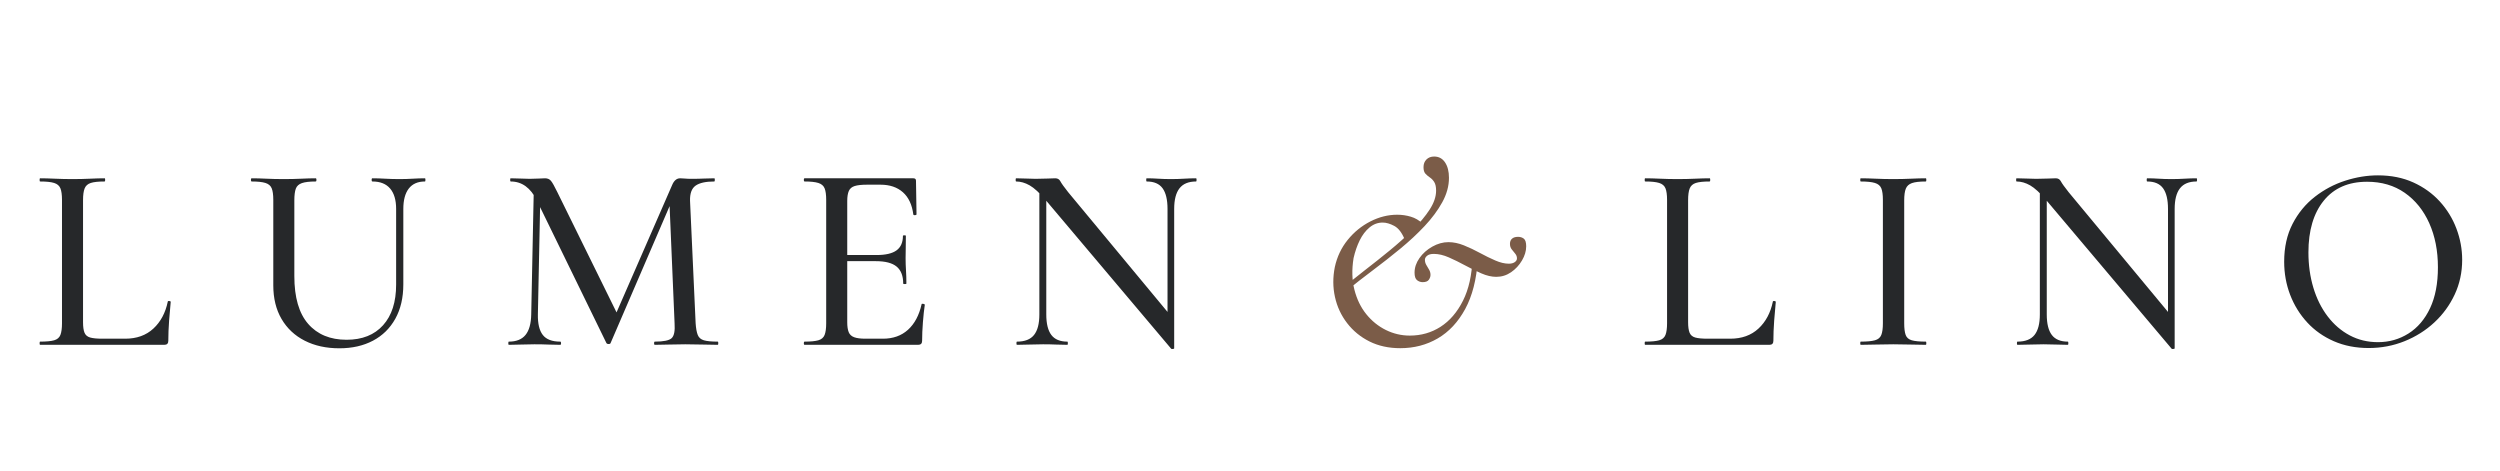
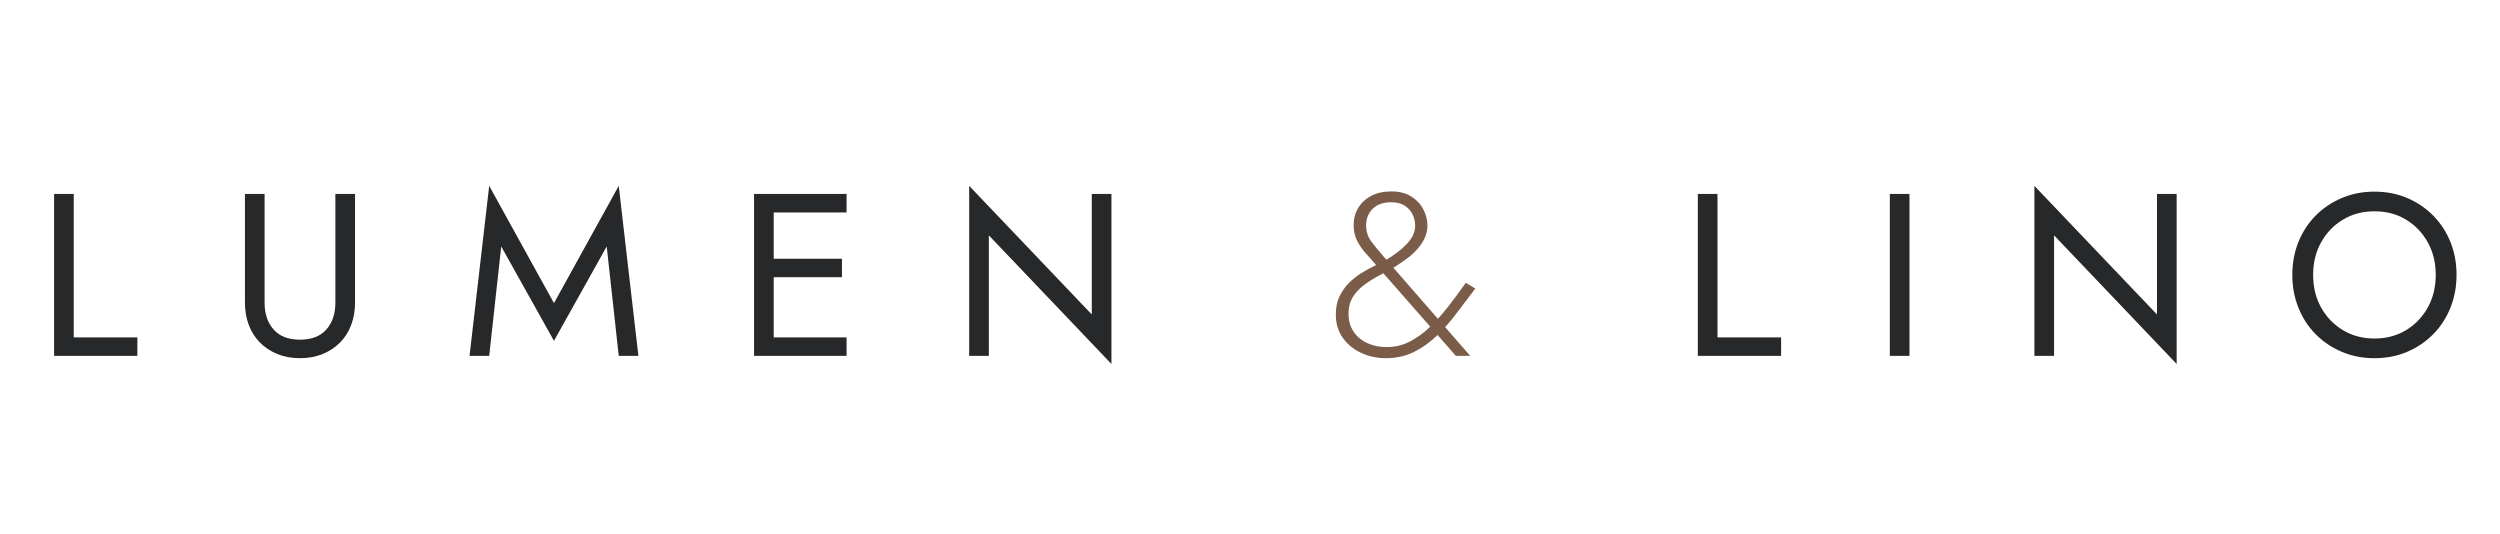
- <svg xmlns="http://www.w3.org/2000/svg" viewBox="0 0 319 60" width="638" height="120" role="img" aria-label="Lumen &amp; Lino">
-   <path fill="#26282A" d="M10.596 25.538V41.11Q10.596 41.994 10.783 42.453Q10.97 42.912 11.497 43.065Q12.024 43.218 13.078 43.218H15.968Q18.178 43.218 19.572 41.926Q20.966 40.634 21.408 38.492Q21.408 38.39 21.595 38.407Q21.782 38.424 21.782 38.526Q21.68 39.512 21.578 40.906Q21.476 42.3 21.476 43.49Q21.476 44.0 20.966 44.0H5.122Q5.054 44.0 5.054 43.796Q5.054 43.592 5.122 43.592Q6.312 43.592 6.907 43.422Q7.502 43.252 7.706 42.742Q7.91 42.232 7.91 41.246V25.504Q7.91 24.518 7.706 24.025Q7.502 23.532 6.907 23.345Q6.312 23.158 5.122 23.158Q5.054 23.158 5.054 22.954Q5.054 22.75 5.122 22.75Q5.938 22.75 7.009 22.801Q8.08 22.852 9.236 22.852Q10.46 22.852 11.497 22.801Q12.534 22.75 13.35 22.75Q13.418 22.75 13.418 22.954Q13.418 23.158 13.35 23.158Q12.16 23.158 11.582 23.345Q11.004 23.532 10.8 24.042Q10.596 24.552 10.596 25.538Z M50.546 26.66Q50.546 24.96 49.781 24.059Q49.016 23.158 47.52 23.158Q47.418 23.158 47.418 22.954Q47.418 22.75 47.52 22.75Q48.302 22.75 49.152 22.801Q50.002 22.852 50.988 22.852Q51.838 22.852 52.671 22.801Q53.504 22.75 54.218 22.75Q54.286 22.75 54.286 22.954Q54.286 23.158 54.218 23.158Q52.858 23.158 52.161 24.059Q51.464 24.96 51.464 26.66V36.282Q51.464 38.832 50.444 40.668Q49.424 42.504 47.588 43.473Q45.752 44.442 43.304 44.442Q40.788 44.442 38.884 43.473Q36.98 42.504 35.926 40.702Q34.872 38.9 34.872 36.418V25.504Q34.872 24.518 34.668 24.025Q34.464 23.532 33.869 23.345Q33.274 23.158 32.118 23.158Q32.016 23.158 32.016 22.954Q32.016 22.75 32.118 22.75Q32.968 22.75 33.988 22.801Q35.008 22.852 36.198 22.852Q37.422 22.852 38.459 22.801Q39.496 22.75 40.278 22.75Q40.38 22.75 40.38 22.954Q40.38 23.158 40.278 23.158Q39.122 23.158 38.527 23.362Q37.932 23.566 37.745 24.076Q37.558 24.586 37.558 25.572V35.228Q37.558 39.308 39.326 41.331Q41.094 43.354 44.222 43.354Q47.214 43.354 48.88 41.501Q50.546 39.648 50.546 36.316Z M67.784 40.124 68.124 23.532 68.974 23.6 68.634 40.124Q68.6 41.892 69.263 42.742Q69.926 43.592 71.49 43.592Q71.592 43.592 71.592 43.796Q71.592 44.0 71.49 44.0Q70.742 44.0 69.96 43.966Q69.178 43.932 68.192 43.932Q67.274 43.932 66.458 43.966Q65.642 44.0 64.928 44.0Q64.86 44.0 64.86 43.796Q64.86 43.592 64.928 43.592Q66.356 43.592 67.053 42.742Q67.75 41.892 67.784 40.124ZM91.584 43.592Q91.652 43.592 91.652 43.796Q91.652 44.0 91.584 44.0Q90.734 44.0 89.68 43.966Q88.626 43.932 87.436 43.932Q86.314 43.932 85.328 43.966Q84.342 44.0 83.56 44.0Q83.458 44.0 83.458 43.796Q83.458 43.592 83.56 43.592Q85.226 43.592 85.702 43.15Q86.178 42.708 86.076 41.246L85.396 25.232L86.722 23.328L77.916 43.762Q77.882 43.898 77.661 43.898Q77.44 43.898 77.372 43.762L68.498 25.572Q67.308 23.158 65.166 23.158Q65.098 23.158 65.098 22.954Q65.098 22.75 65.166 22.75Q65.778 22.75 66.441 22.784Q67.104 22.818 67.58 22.818Q68.226 22.818 68.753 22.784Q69.28 22.75 69.552 22.75Q70.028 22.75 70.3 23.073Q70.572 23.396 71.116 24.518L78.834 40.192L77.576 42.368L85.77 23.6Q85.94 23.192 86.195 22.971Q86.45 22.75 86.79 22.75Q87.028 22.75 87.385 22.784Q87.742 22.818 88.218 22.818Q89.17 22.818 89.816 22.784Q90.462 22.75 91.142 22.75Q91.21 22.75 91.21 22.954Q91.21 23.158 91.142 23.158Q89.51 23.158 88.762 23.685Q88.014 24.212 88.048 25.606L88.762 41.246Q88.83 42.232 89.034 42.742Q89.238 43.252 89.816 43.422Q90.394 43.592 91.584 43.592Z M117.152 44.0H102.668Q102.566 44.0 102.566 43.796Q102.566 43.592 102.668 43.592Q103.824 43.592 104.419 43.422Q105.014 43.252 105.218 42.742Q105.422 42.232 105.422 41.246V25.504Q105.422 24.518 105.218 24.025Q105.014 23.532 104.419 23.345Q103.824 23.158 102.668 23.158Q102.566 23.158 102.566 22.954Q102.566 22.75 102.668 22.75H116.54Q116.88 22.75 116.88 23.056L116.948 27.34Q116.948 27.442 116.761 27.459Q116.574 27.476 116.54 27.374Q116.302 25.504 115.214 24.535Q114.126 23.566 112.358 23.566H110.624Q109.604 23.566 109.06 23.736Q108.516 23.906 108.312 24.365Q108.108 24.824 108.108 25.64V41.11Q108.108 41.926 108.295 42.385Q108.482 42.844 108.992 43.031Q109.502 43.218 110.42 43.218H112.664Q114.602 43.218 115.86 42.079Q117.118 40.94 117.594 38.832Q117.594 38.73 117.798 38.764Q118.002 38.798 118.002 38.9Q117.866 39.818 117.764 41.11Q117.662 42.402 117.662 43.49Q117.662 44.0 117.152 44.0ZM115.248 36.18Q115.248 34.718 114.415 34.021Q113.582 33.324 111.746 33.324H106.816V32.542H111.848Q113.582 32.542 114.398 31.947Q115.214 31.352 115.214 30.094Q115.214 30.026 115.401 30.026Q115.588 30.026 115.588 30.094Q115.588 31.148 115.571 31.726Q115.554 32.304 115.554 32.95Q115.554 33.732 115.605 34.514Q115.656 35.296 115.656 36.18Q115.656 36.248 115.452 36.248Q115.248 36.248 115.248 36.18Z M132.622 40.124V23.532L133.506 23.6V40.124Q133.506 41.892 134.152 42.742Q134.798 43.592 136.192 43.592Q136.26 43.592 136.26 43.796Q136.26 44.0 136.192 44.0Q135.478 44.0 134.747 43.966Q134.016 43.932 133.098 43.932Q132.214 43.932 131.364 43.966Q130.514 44.0 129.766 44.0Q129.698 44.0 129.698 43.796Q129.698 43.592 129.766 43.592Q131.262 43.592 131.942 42.742Q132.622 41.892 132.622 40.124ZM149.826 44.442Q149.826 44.51 149.673 44.527Q149.52 44.544 149.452 44.51L133.438 25.538Q132.248 24.144 131.381 23.651Q130.514 23.158 129.664 23.158Q129.596 23.158 129.596 22.954Q129.596 22.75 129.664 22.75Q130.31 22.75 130.956 22.784Q131.602 22.818 132.146 22.818Q132.962 22.818 133.642 22.784Q134.322 22.75 134.662 22.75Q135.104 22.75 135.308 23.141Q135.512 23.532 136.294 24.518L149.554 40.498ZM149.826 26.66V44.442L148.976 43.388V26.66Q148.976 24.892 148.347 24.025Q147.718 23.158 146.324 23.158Q146.256 23.158 146.256 22.954Q146.256 22.75 146.324 22.75Q147.038 22.75 147.786 22.801Q148.534 22.852 149.418 22.852Q150.268 22.852 151.084 22.801Q151.9 22.75 152.614 22.75Q152.682 22.75 152.682 22.954Q152.682 23.158 152.614 23.158Q151.186 23.158 150.506 24.025Q149.826 24.892 149.826 26.66Z" />
-   <path fill="#7B5C48" d="M178.677 44.428Q176.463 44.428 174.75 43.572Q173.036 42.715 171.894 41.233Q170.751 39.752 170.341 37.895Q169.93 36.039 170.323 34.075Q170.751 32.112 171.965 30.612Q173.179 29.113 174.857 28.256Q176.535 27.399 178.284 27.399Q179.176 27.399 180.015 27.649Q180.854 27.899 181.497 28.506L179.248 30.577Q178.712 29.256 177.909 28.827Q177.106 28.399 176.428 28.399Q175.499 28.399 174.75 29.024Q174 29.649 173.5 30.666Q173 31.683 172.715 32.933Q172.358 35.146 172.822 36.967Q173.286 38.788 174.339 40.091Q175.392 41.394 176.838 42.108Q178.284 42.822 179.89 42.822Q182.068 42.822 183.817 41.697Q185.567 40.573 186.673 38.377Q187.78 36.182 187.887 32.969L188.566 33.183Q188.316 36.931 186.959 39.43Q185.602 41.929 183.46 43.179Q181.318 44.428 178.677 44.428ZM171.858 37.074 171.465 36.681Q172.643 35.646 174.196 34.45Q175.749 33.254 177.338 31.951Q178.927 30.648 180.265 29.327Q181.604 28.006 182.425 26.739Q183.246 25.472 183.246 24.329Q183.246 23.615 183.014 23.24Q182.782 22.866 182.461 22.651Q182.14 22.437 181.89 22.169Q181.64 21.902 181.64 21.33Q181.64 20.724 182.015 20.349Q182.389 19.974 182.996 19.974Q183.889 19.974 184.389 20.724Q184.888 21.473 184.888 22.687Q184.888 24.258 184.032 25.811Q183.175 27.364 181.783 28.845Q180.39 30.327 178.677 31.737Q176.963 33.147 175.178 34.486Q173.393 35.825 171.858 37.074ZM181.533 36.003Q181.14 36.003 180.819 35.753Q180.497 35.503 180.497 34.789Q180.497 33.825 181.122 32.933Q181.747 32.041 182.764 31.469Q183.782 30.898 184.817 30.898Q185.781 30.898 186.798 31.309Q187.816 31.719 188.833 32.273Q189.851 32.826 190.797 33.236Q191.743 33.647 192.528 33.647Q192.992 33.647 193.278 33.451Q193.564 33.254 193.564 32.969Q193.564 32.647 193.349 32.38Q193.135 32.112 192.903 31.826Q192.671 31.541 192.671 31.112Q192.671 30.684 192.939 30.452Q193.207 30.22 193.706 30.22Q194.135 30.22 194.438 30.452Q194.742 30.684 194.742 31.434Q194.742 32.326 194.206 33.236Q193.671 34.147 192.814 34.736Q191.957 35.325 190.922 35.325Q190.029 35.325 189.012 34.879Q187.994 34.432 186.941 33.861Q185.888 33.29 184.871 32.844Q183.853 32.398 182.961 32.398Q182.389 32.398 182.104 32.63Q181.818 32.862 181.818 33.147Q181.818 33.504 181.997 33.808Q182.175 34.111 182.354 34.415Q182.532 34.718 182.532 35.075Q182.532 35.396 182.318 35.7Q182.104 36.003 181.533 36.003Z" />
-   <path fill="#26282A" d="M215.403 25.538V41.11Q215.403 41.994 215.59 42.453Q215.777 42.912 216.304 43.065Q216.831 43.218 217.885 43.218H220.775Q222.985 43.218 224.379 41.926Q225.773 40.634 226.215 38.492Q226.215 38.39 226.402 38.407Q226.589 38.424 226.589 38.526Q226.487 39.512 226.385 40.906Q226.283 42.3 226.283 43.49Q226.283 44.0 225.773 44.0H209.929Q209.861 44.0 209.861 43.796Q209.861 43.592 209.929 43.592Q211.119 43.592 211.714 43.422Q212.309 43.252 212.513 42.742Q212.717 42.232 212.717 41.246V25.504Q212.717 24.518 212.513 24.025Q212.309 23.532 211.714 23.345Q211.119 23.158 209.929 23.158Q209.861 23.158 209.861 22.954Q209.861 22.75 209.929 22.75Q210.745 22.75 211.816 22.801Q212.887 22.852 214.043 22.852Q215.267 22.852 216.304 22.801Q217.341 22.75 218.157 22.75Q218.225 22.75 218.225 22.954Q218.225 23.158 218.157 23.158Q216.967 23.158 216.389 23.345Q215.811 23.532 215.607 24.042Q215.403 24.552 215.403 25.538Z M242.977 41.246Q242.977 42.232 243.164 42.742Q243.351 43.252 243.946 43.422Q244.541 43.592 245.731 43.592Q245.799 43.592 245.799 43.796Q245.799 44.0 245.731 44.0Q244.881 44.0 243.844 43.966Q242.807 43.932 241.583 43.932Q240.393 43.932 239.339 43.966Q238.285 44.0 237.435 44.0Q237.367 44.0 237.367 43.796Q237.367 43.592 237.435 43.592Q238.625 43.592 239.237 43.422Q239.849 43.252 240.053 42.742Q240.257 42.232 240.257 41.246V25.504Q240.257 24.518 240.053 24.025Q239.849 23.532 239.237 23.345Q238.625 23.158 237.435 23.158Q237.367 23.158 237.367 22.954Q237.367 22.75 237.435 22.75Q238.285 22.75 239.339 22.801Q240.393 22.852 241.583 22.852Q242.807 22.852 243.861 22.801Q244.915 22.75 245.731 22.75Q245.799 22.75 245.799 22.954Q245.799 23.158 245.731 23.158Q244.541 23.158 243.963 23.362Q243.385 23.566 243.181 24.076Q242.977 24.586 242.977 25.572Z M260.284 40.124V23.532L261.167 23.6V40.124Q261.167 41.892 261.813 42.742Q262.459 43.592 263.853 43.592Q263.921 43.592 263.921 43.796Q263.921 44.0 263.853 44.0Q263.139 44.0 262.409 43.966Q261.677 43.932 260.76 43.932Q259.875 43.932 259.025 43.966Q258.175 44.0 257.427 44.0Q257.359 44.0 257.359 43.796Q257.359 43.592 257.427 43.592Q258.923 43.592 259.603 42.742Q260.284 41.892 260.284 40.124ZM277.487 44.442Q277.487 44.51 277.334 44.527Q277.181 44.544 277.113 44.51L261.099 25.538Q259.909 24.144 259.043 23.651Q258.175 23.158 257.325 23.158Q257.257 23.158 257.257 22.954Q257.257 22.75 257.325 22.75Q257.971 22.75 258.617 22.784Q259.263 22.818 259.808 22.818Q260.623 22.818 261.303 22.784Q261.983 22.75 262.323 22.75Q262.765 22.75 262.969 23.141Q263.173 23.532 263.955 24.518L277.215 40.498ZM277.487 26.66V44.442L276.637 43.388V26.66Q276.637 24.892 276.009 24.025Q275.38 23.158 273.986 23.158Q273.917 23.158 273.917 22.954Q273.917 22.75 273.986 22.75Q274.7 22.75 275.447 22.801Q276.195 22.852 277.079 22.852Q277.929 22.852 278.745 22.801Q279.561 22.75 280.275 22.75Q280.344 22.75 280.344 22.954Q280.344 23.158 280.275 23.158Q278.847 23.158 278.167 24.025Q277.487 24.892 277.487 26.66Z M302.239 44.408Q299.791 44.408 297.802 43.541Q295.813 42.674 294.402 41.144Q292.991 39.614 292.226 37.625Q291.461 35.636 291.461 33.392Q291.461 30.638 292.532 28.564Q293.603 26.49 295.371 25.113Q297.139 23.736 299.247 23.056Q301.355 22.376 303.429 22.376Q305.945 22.376 307.934 23.277Q309.923 24.178 311.317 25.708Q312.711 27.238 313.442 29.176Q314.173 31.114 314.173 33.154Q314.173 35.534 313.221 37.574Q312.269 39.614 310.62 41.144Q308.971 42.674 306.812 43.541Q304.653 44.408 302.239 44.408ZM303.429 43.66Q305.571 43.66 307.322 42.555Q309.073 41.45 310.076 39.325Q311.079 37.2 311.079 34.106Q311.079 30.944 309.974 28.479Q308.869 26.014 306.846 24.603Q304.823 23.192 302.035 23.192Q298.465 23.192 296.51 25.606Q294.555 28.02 294.555 32.202Q294.555 34.616 295.184 36.707Q295.813 38.798 297.003 40.362Q298.193 41.926 299.825 42.793Q301.457 43.66 303.429 43.66Z" />
+ <svg xmlns="http://www.w3.org/2000/svg" viewBox="0 0 281 60" width="562" height="120" role="img" aria-label="Lumen &amp; Lino">
+   <path fill="#26282A" d="M6.08 21.8V40.0H15.44V37.92H8.29V21.8Z M27.53 21.8V34.02Q27.53 35.372 27.959 36.516Q28.388 37.66 29.207 38.492Q30.026 39.324 31.17 39.792Q32.314 40.26 33.718 40.26Q35.122 40.26 36.266 39.792Q37.41 39.324 38.229 38.492Q39.048 37.66 39.477 36.516Q39.906 35.372 39.906 34.02V21.8H37.696V34.02Q37.696 35.892 36.682 37.036Q35.668 38.18 33.718 38.18Q31.768 38.18 30.754 37.036Q29.74 35.892 29.74 34.02V21.8Z M56.338 27.702 62.266 38.31 68.194 27.702 69.546 40.0H71.756L69.546 20.89L62.266 34.072L54.986 20.89L52.776 40.0H54.986Z M85.978 40.0H95.156V37.92H85.978ZM85.978 23.88H95.156V21.8H85.978ZM85.978 31.16H94.636V29.08H85.978ZM84.756 21.8V40.0H86.966V21.8Z M122.716 21.8V35.346L108.936 20.89V40.0H111.146V26.454L124.926 40.91V21.8Z" />
+   <path fill="#7B5C48" d="M154.488 29.574 163.64 40.0H165.252L155.528 28.846Q154.826 28.04 154.189 27.221Q153.552 26.402 153.552 25.336Q153.552 24.218 154.28 23.477Q155.008 22.736 156.386 22.736Q157.296 22.736 157.881 23.113Q158.466 23.49 158.765 24.088Q159.064 24.686 159.064 25.388Q159.064 26.402 158.167 27.377Q157.27 28.352 155.71 29.262Q155.19 29.548 154.462 29.899Q153.734 30.25 152.98 30.718Q152.226 31.186 151.589 31.836Q150.952 32.486 150.549 33.344Q150.146 34.202 150.146 35.346Q150.146 36.88 150.939 37.985Q151.732 39.09 153.019 39.675Q154.306 40.26 155.788 40.26Q157.53 40.26 158.934 39.558Q160.338 38.856 161.521 37.712Q162.704 36.568 163.744 35.177Q164.784 33.786 165.824 32.434L164.758 31.784Q163.822 33.11 162.834 34.384Q161.846 35.658 160.78 36.698Q159.714 37.738 158.492 38.375Q157.27 39.012 155.866 39.012Q154.67 39.012 153.695 38.57Q152.72 38.128 152.148 37.283Q151.576 36.438 151.576 35.268Q151.576 34.124 152.096 33.331Q152.616 32.538 153.409 31.966Q154.202 31.394 155.073 30.939Q155.944 30.484 156.646 30.068Q157.556 29.522 158.258 28.976Q158.96 28.43 159.441 27.845Q159.922 27.26 160.182 26.649Q160.442 26.038 160.442 25.388Q160.442 24.4 159.974 23.516Q159.506 22.632 158.609 22.073Q157.712 21.514 156.386 21.514Q155.086 21.514 154.137 22.008Q153.188 22.502 152.668 23.36Q152.148 24.218 152.148 25.336Q152.148 26.298 152.551 27.078Q152.954 27.858 153.513 28.469Q154.072 29.08 154.488 29.574Z" />
+   <path fill="#26282A" d="M190.836 21.8V40.0H200.196V37.92H193.046V21.8Z M212.416 21.8V40.0H214.626V21.8Z M242.446 21.8V35.346L228.666 20.89V40.0H230.876V26.454L244.656 40.91V21.8Z M259.996 30.9Q259.996 28.846 260.893 27.234Q261.79 25.622 263.35 24.686Q264.91 23.75 266.886 23.75Q268.888 23.75 270.435 24.686Q271.982 25.622 272.879 27.234Q273.776 28.846 273.776 30.9Q273.776 32.954 272.879 34.566Q271.982 36.178 270.435 37.114Q268.888 38.05 266.886 38.05Q264.91 38.05 263.35 37.114Q261.79 36.178 260.893 34.566Q259.996 32.954 259.996 30.9ZM257.656 30.9Q257.656 32.876 258.345 34.592Q259.034 36.308 260.282 37.569Q261.53 38.83 263.22 39.545Q264.91 40.26 266.886 40.26Q268.888 40.26 270.565 39.545Q272.242 38.83 273.49 37.569Q274.738 36.308 275.427 34.592Q276.116 32.876 276.116 30.9Q276.116 28.898 275.427 27.195Q274.738 25.492 273.49 24.231Q272.242 22.97 270.565 22.255Q268.888 21.54 266.886 21.54Q264.91 21.54 263.22 22.255Q261.53 22.97 260.282 24.231Q259.034 25.492 258.345 27.195Q257.656 28.898 257.656 30.9Z" />
</svg>
